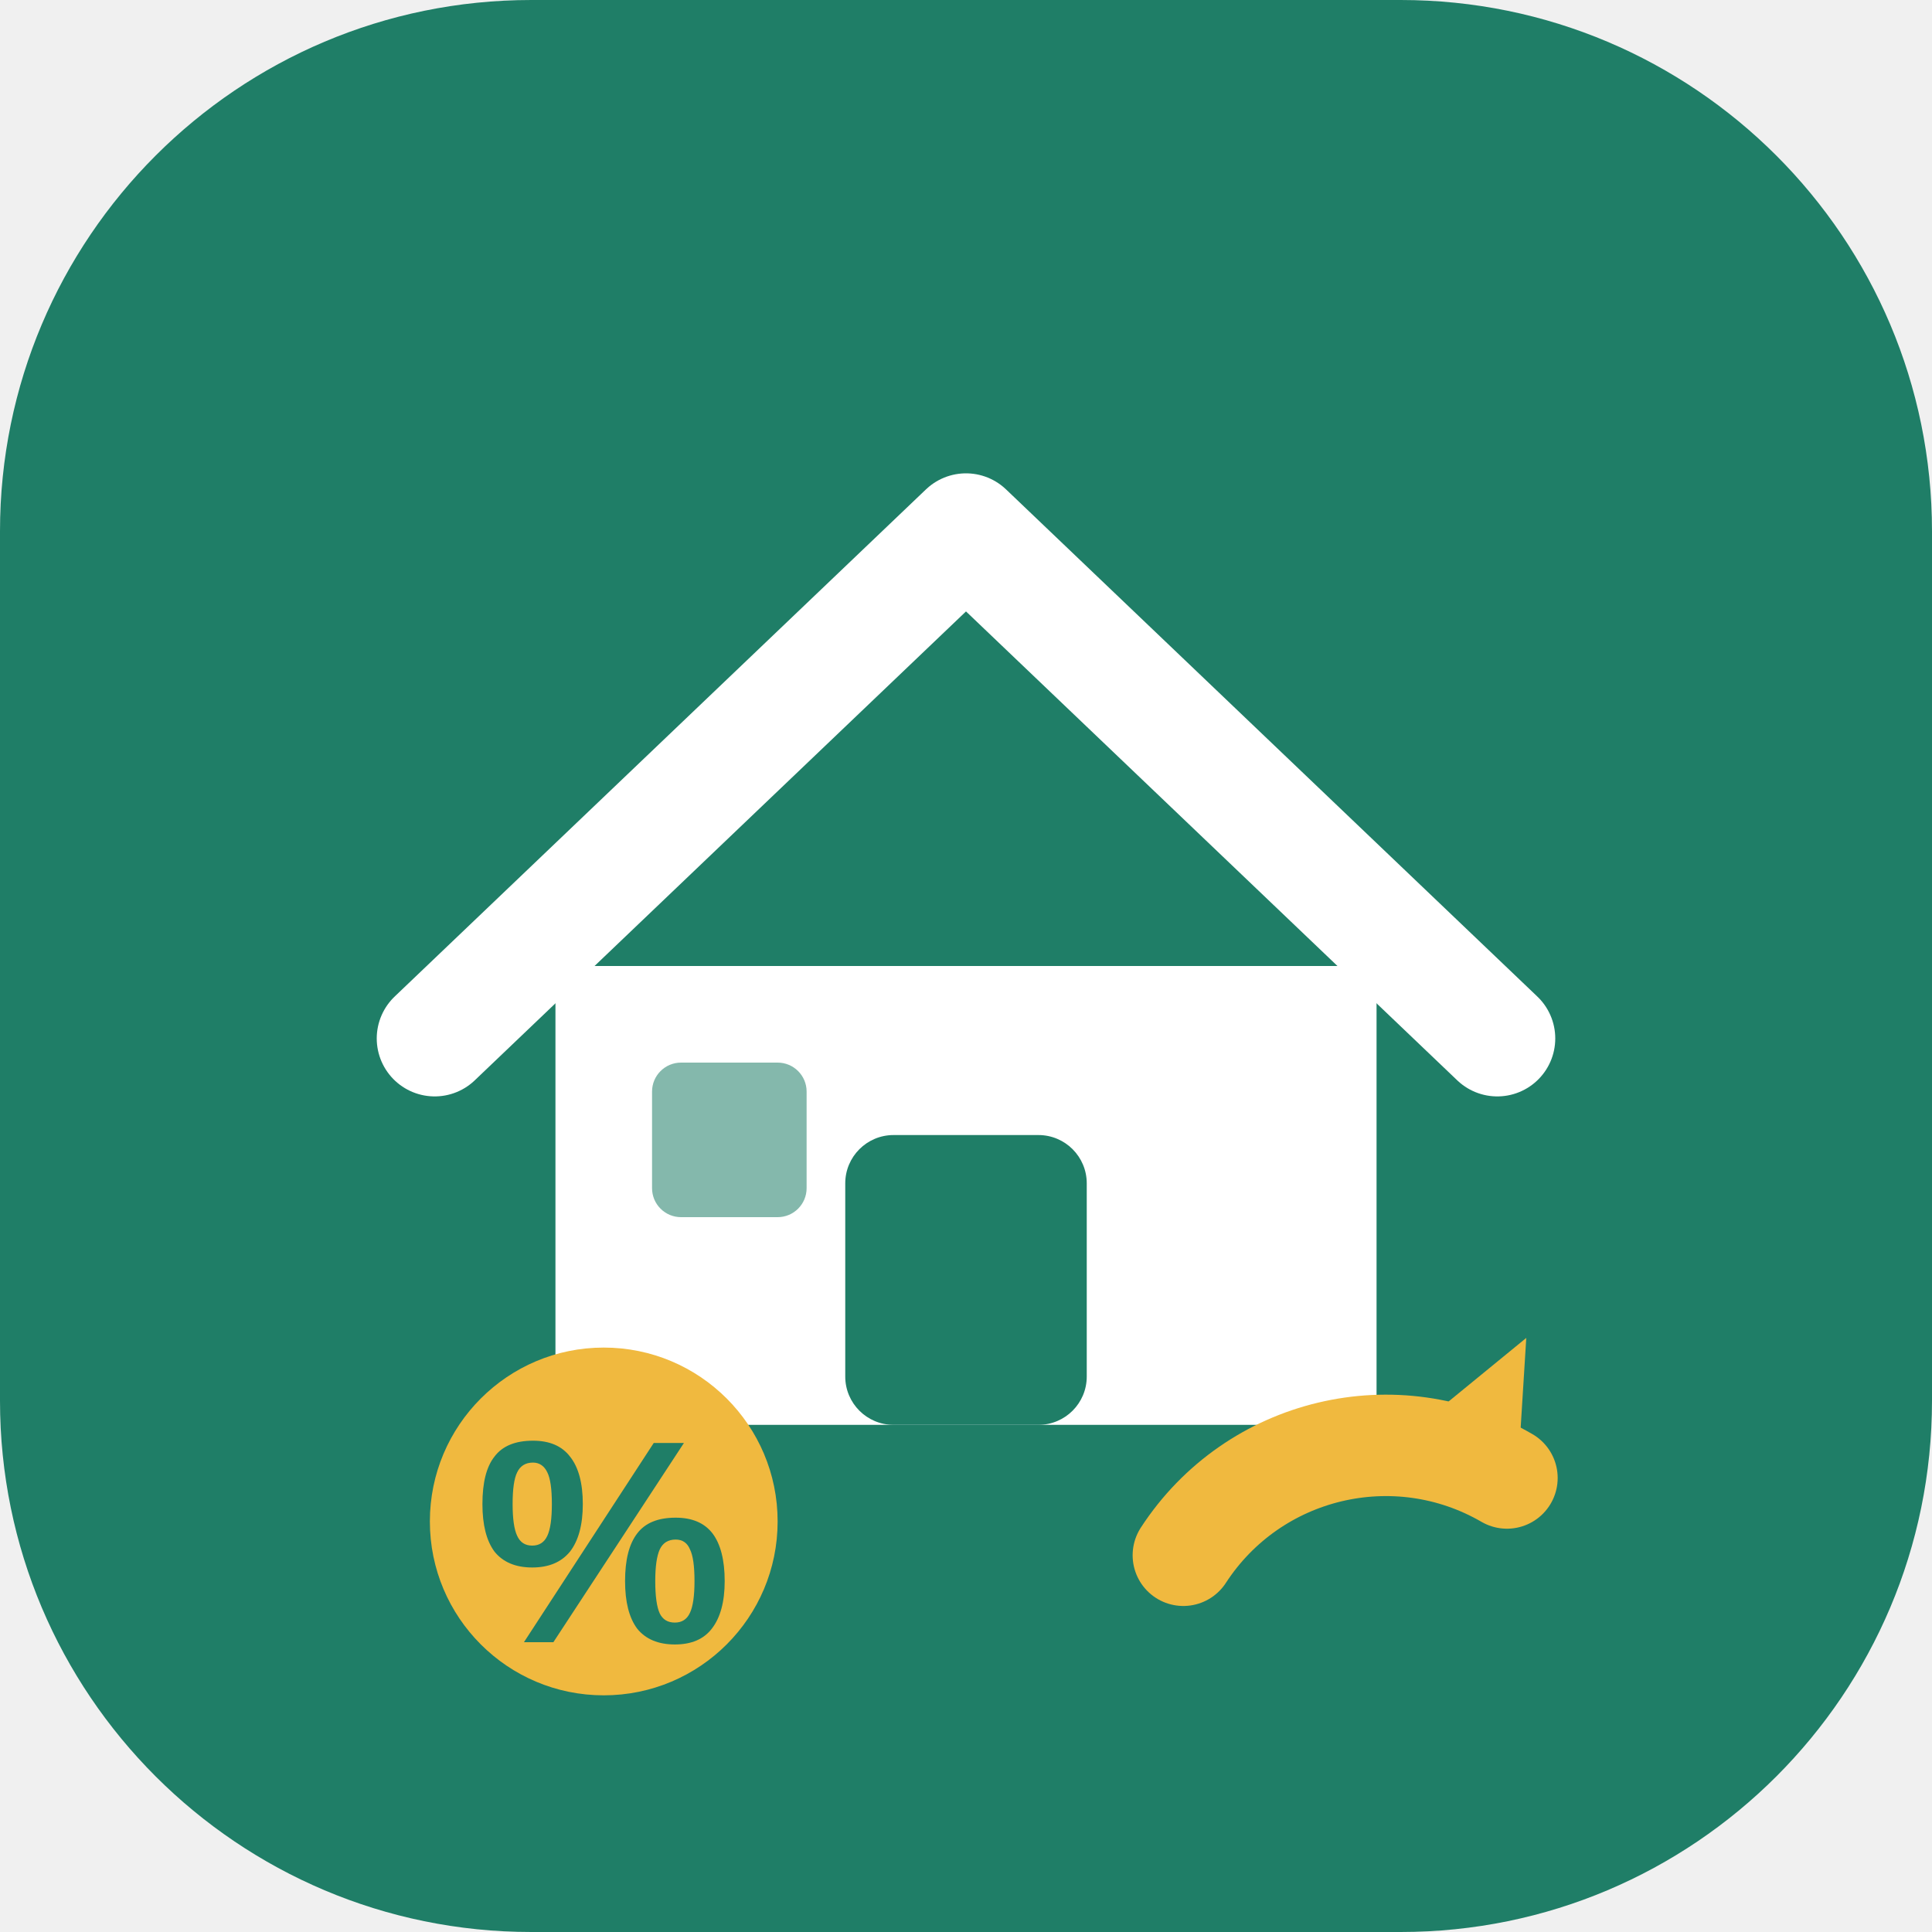
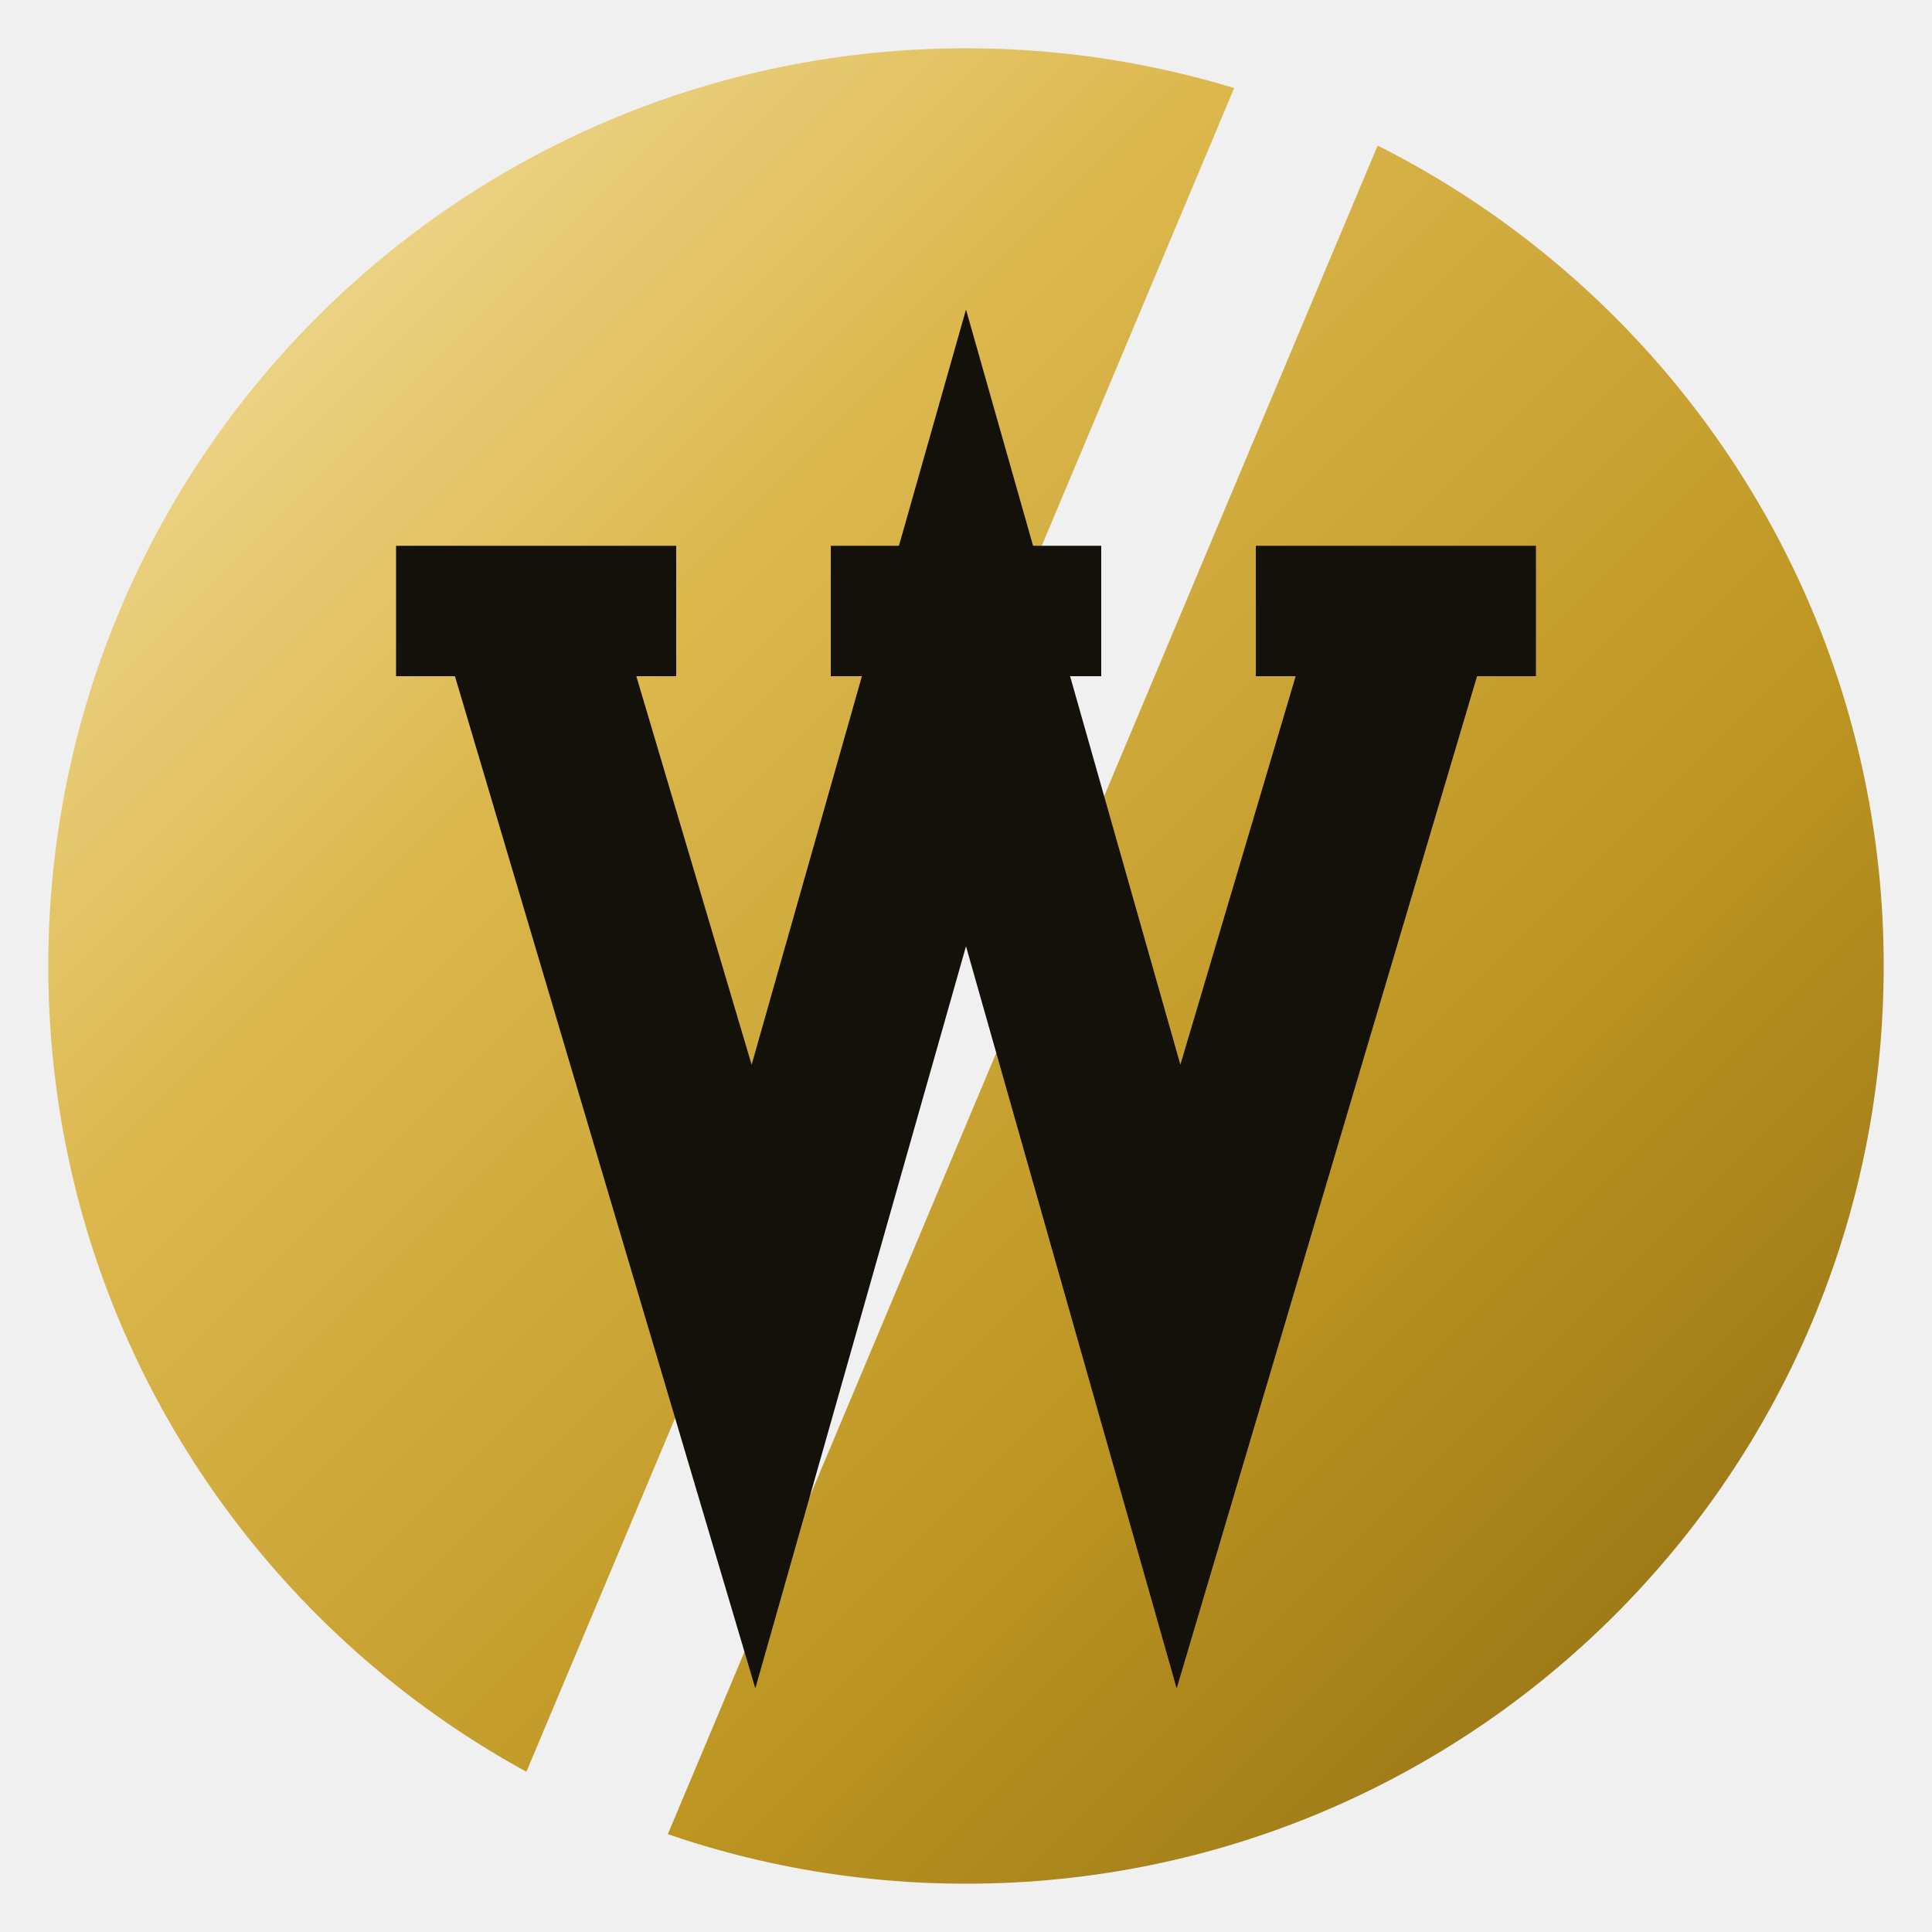
- <svg xmlns="http://www.w3.org/2000/svg" viewBox="0 0 40 40">
-   <rect width="40" height="40" rx="11" fill="#1f7e67" />
-   <path d="M9 21.5 20 11l11 10.5" fill="none" stroke="#ffffff" stroke-width="2.4" stroke-linecap="round" stroke-linejoin="round" />
-   <path d="M11.5 20v9.5h17V20" fill="#ffffff" />
-   <rect x="17.5" y="23.5" width="5" height="6" rx="1" fill="#1f7e67" />
-   <rect x="13.5" y="22" width="3.2" height="3.2" rx="0.6" fill="#1f7e67" opacity="0.55" />
-   <g stroke="#f0b93f" stroke-width="2.1" stroke-linecap="round" stroke-linejoin="round" fill="none">
-     <path d="M24.5 32.2a5 5 0 0 1 6.7-1.6" />
+ <svg xmlns="http://www.w3.org/2000/svg" viewBox="0 0 40 40" width="40" height="40">
+   <defs>
+     <linearGradient id="g" x1="0" y1="0" x2="1" y2="1">
+       <stop offset="0%" stop-color="#f7e6ac" />
+       <stop offset="32%" stop-color="#dcb84e" />
+       <stop offset="66%" stop-color="#bd9522" />
+       <stop offset="100%" stop-color="#8a6a12" />
+     </linearGradient>
+     <mask id="c">
+       <rect width="40" height="40" fill="#fff" />
+       <rect x="28" y="-4" width="3.2" height="50" transform="rotate(22.8 28 -4)" fill="#000" />
+     </mask>
+   </defs>
+   <circle cx="20" cy="20" r="19" fill="url(#g)" mask="url(#c)" />
+   <g fill="#14110a">
+     <path d="M11 13 L15.6 28.5 L20 13 L24.4 28.5 L29 13" fill="none" stroke="#14110a" stroke-width="3.6" stroke-linejoin="miter" />
+     <rect x="8.2" y="11.3" width="5.8" height="2.7" />
+     <rect x="17.2" y="11.3" width="5.6" height="2.7" />
+     <rect x="26" y="11.3" width="5.8" height="2.7" />
  </g>
-   <path d="M31.6 27.7l-.2 3.2-3.1-.5" fill="#f0b93f" />
-   <circle cx="12.5" cy="31.5" r="3.6" fill="#f0b93f" />
-   <text x="12.5" y="34" text-anchor="middle" font-size="6" font-weight="700" fill="#1f7e67" font-family="Segoe UI, Arial, sans-serif">%</text>
</svg>
